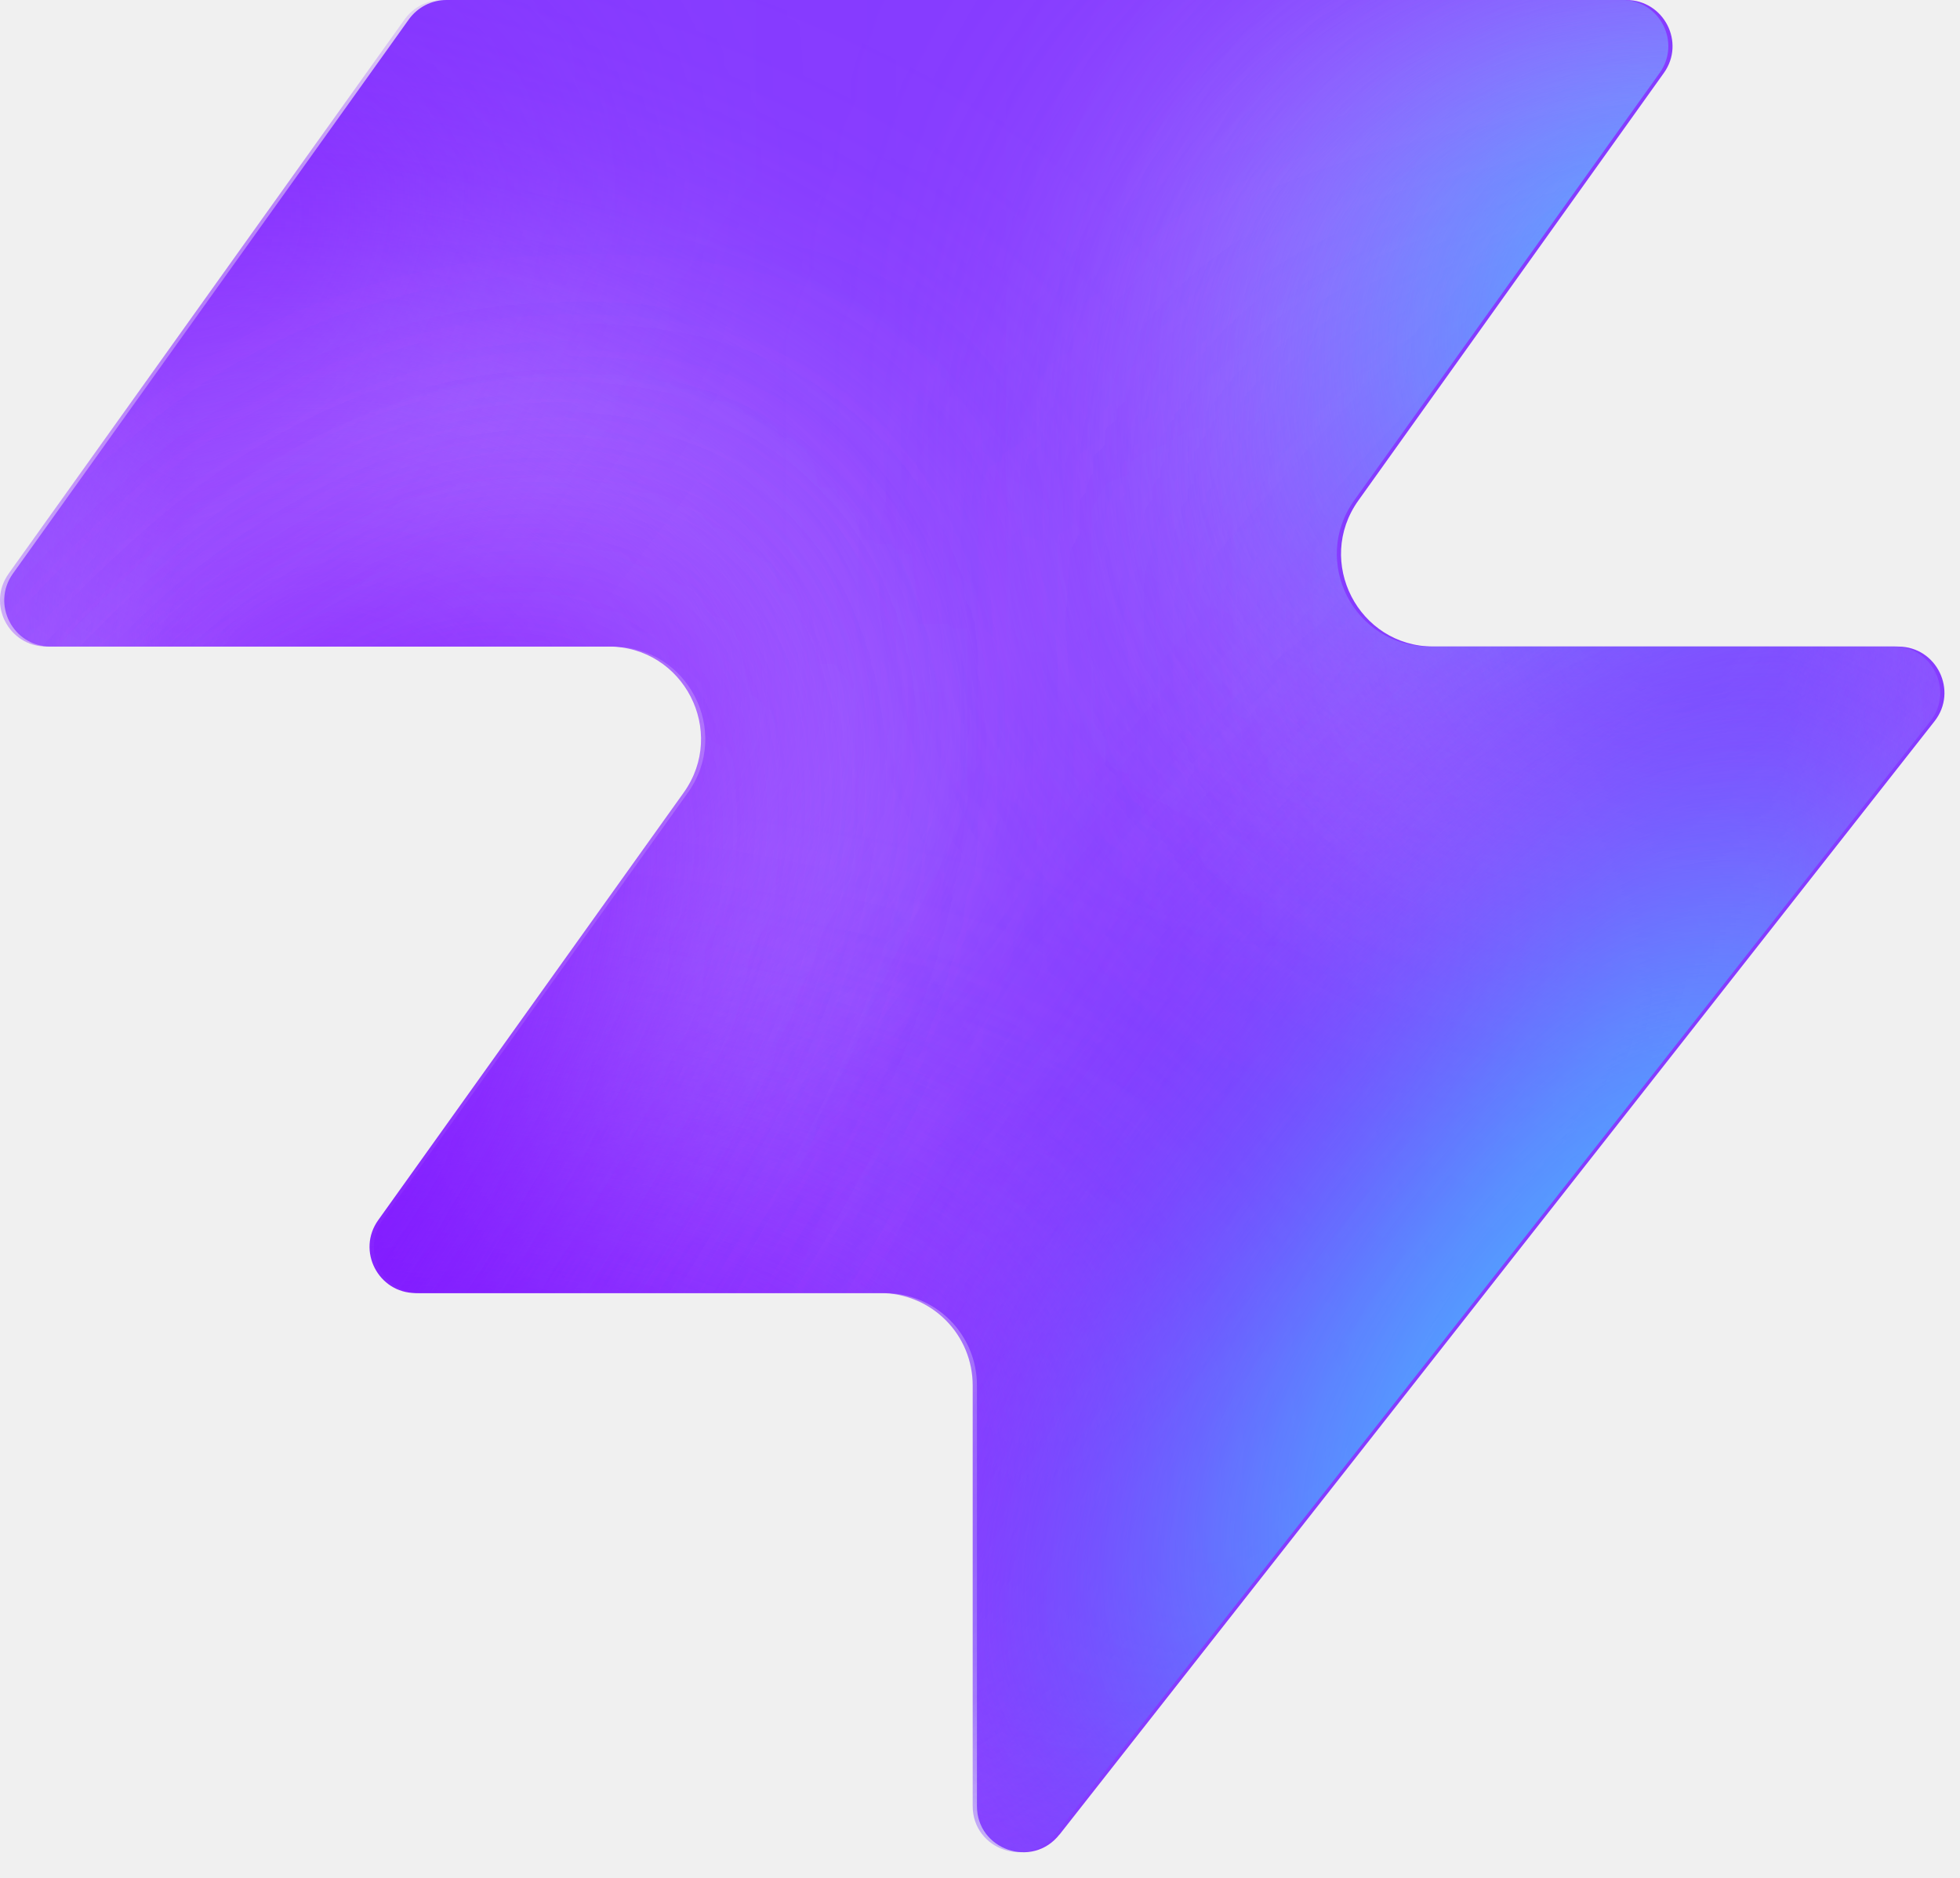
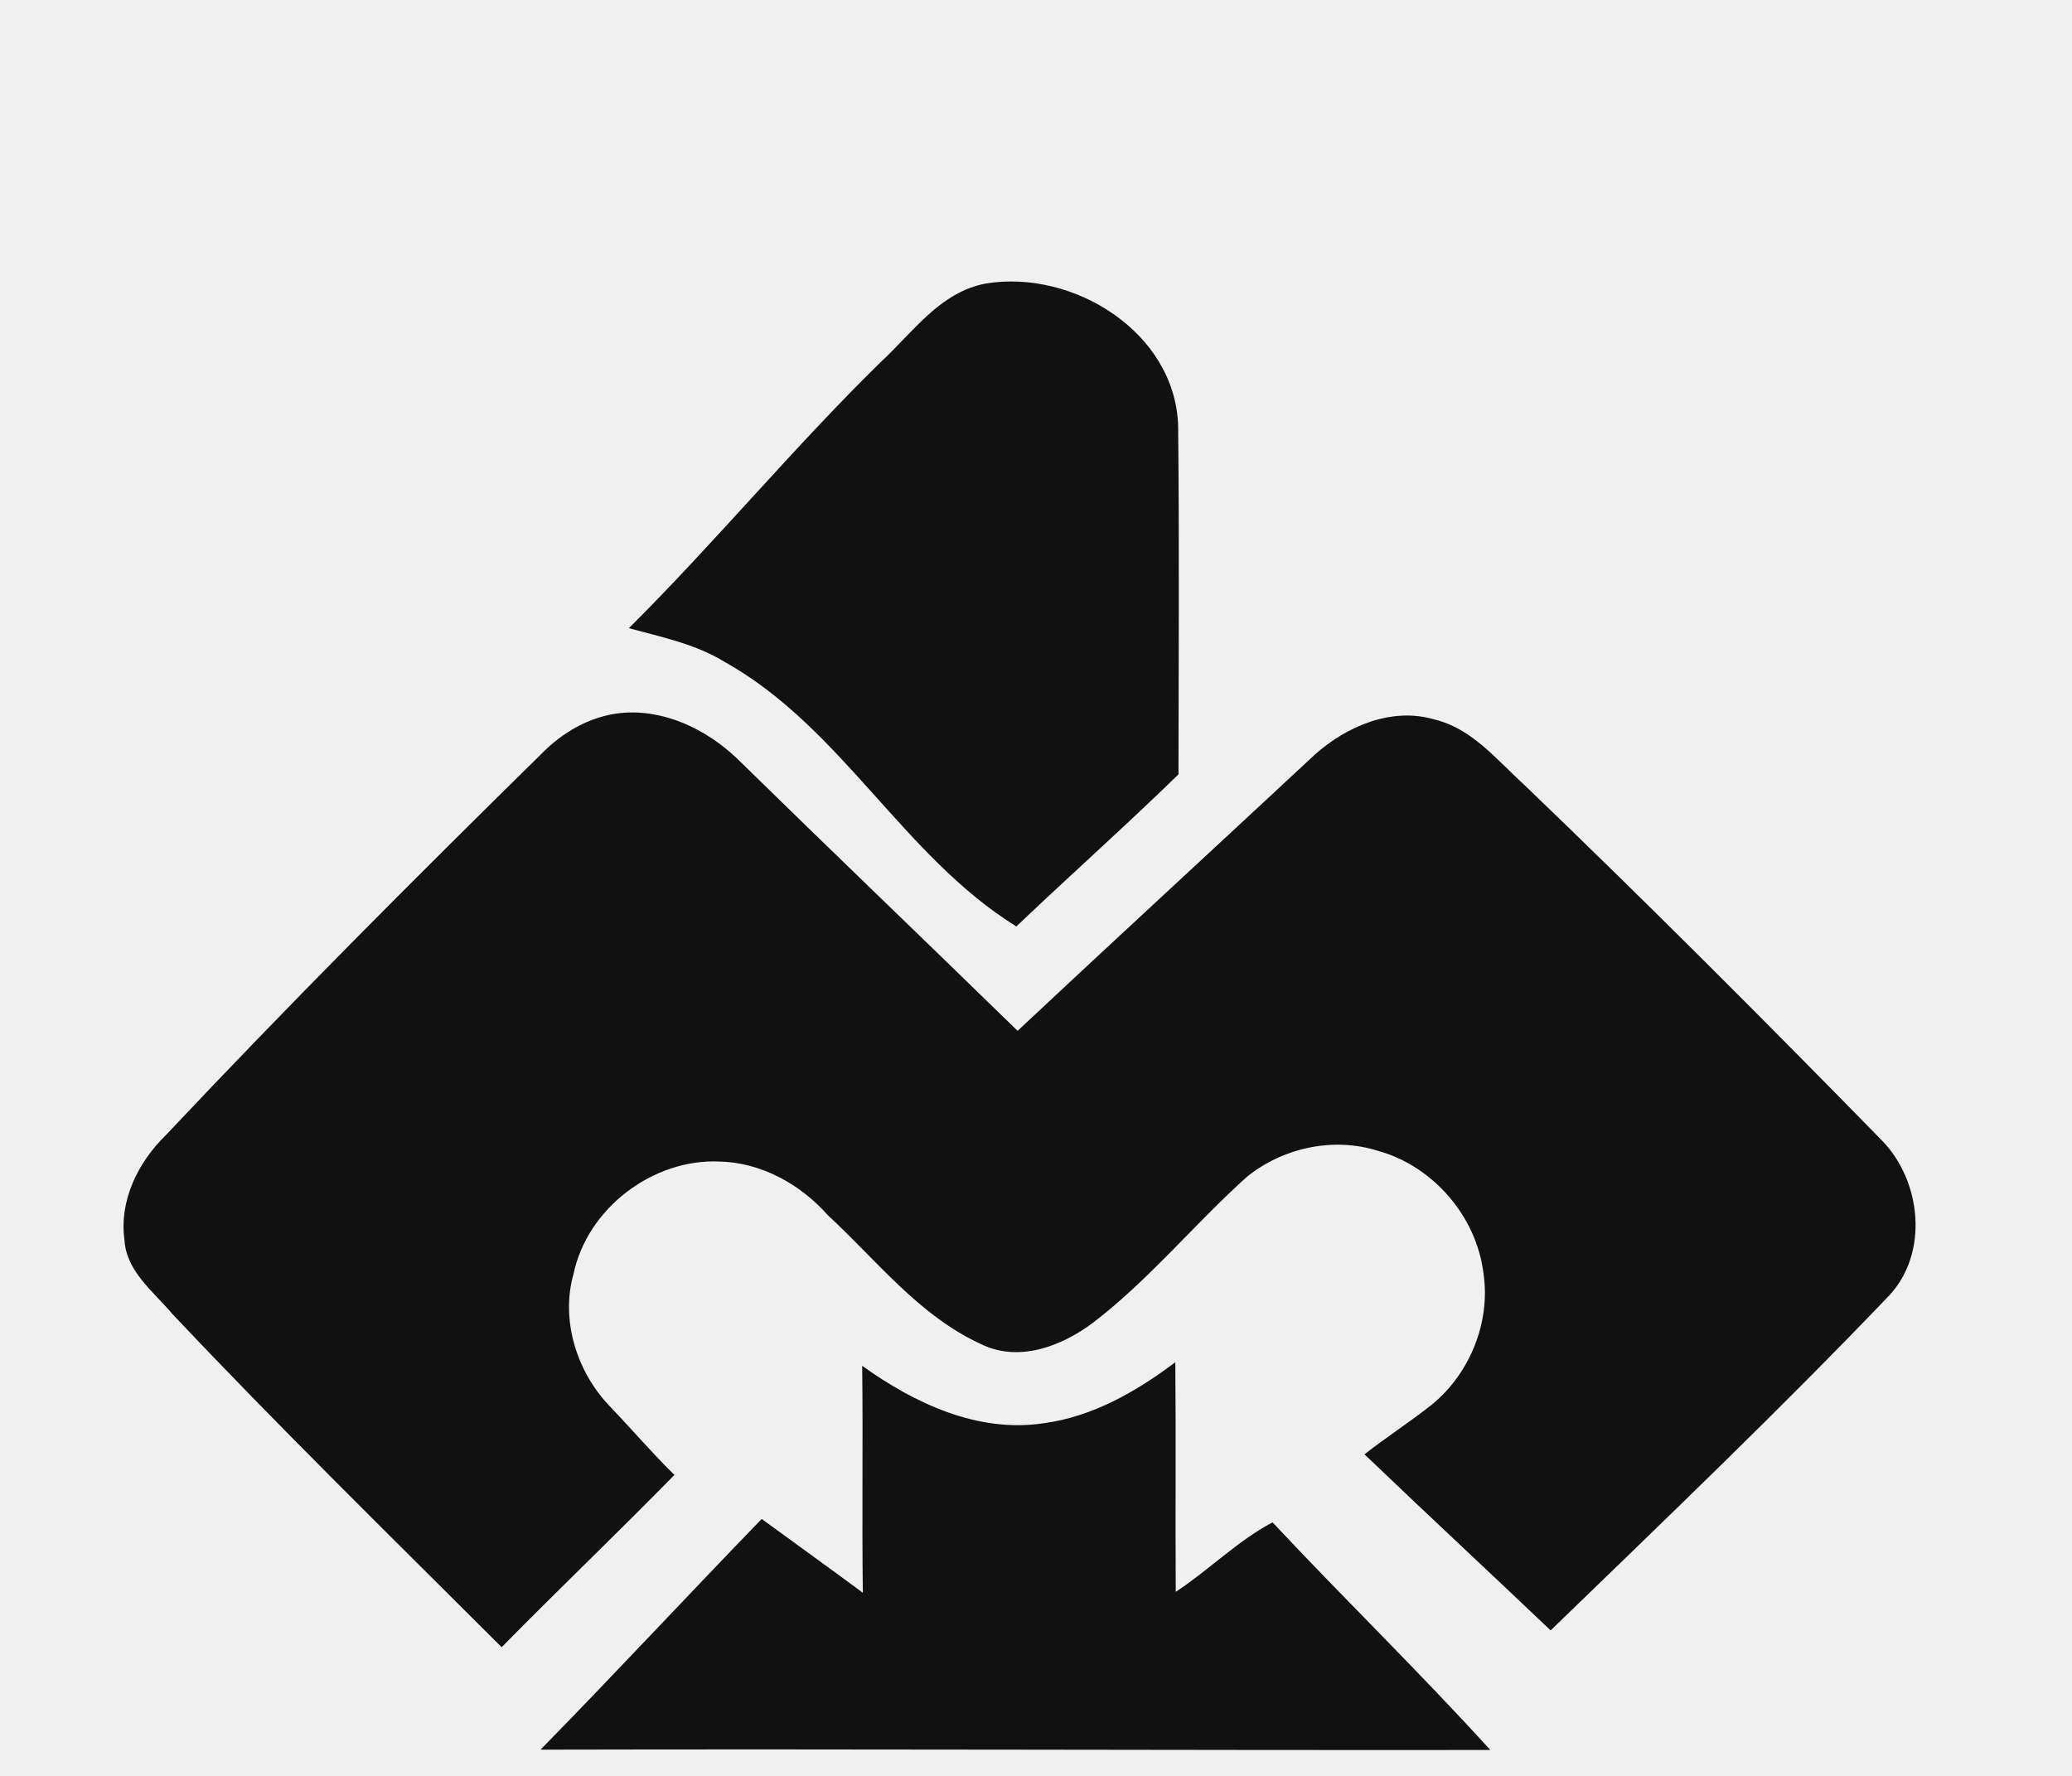
- <svg xmlns="http://www.w3.org/2000/svg" width="48" height="46" fill="none" viewBox="0 0 48 46">
-   <path fill="#863bff" d="M25.946 44.938c-.664.845-2.021.375-2.021-.698V33.937a2.26 2.26 0 0 0-2.262-2.262H10.287c-.92 0-1.456-1.04-.92-1.788l7.48-10.471c1.07-1.497 0-3.578-1.842-3.578H1.237c-.92 0-1.456-1.04-.92-1.788L10.013.474c.214-.297.556-.474.92-.474h28.894c.92 0 1.456 1.04.92 1.788l-7.48 10.471c-1.07 1.498 0 3.579 1.842 3.579h11.377c.943 0 1.473 1.088.89 1.83L25.947 44.94z" style="fill:#863bff;fill:color(display-p3 .525 .23 1);fill-opacity:1" />
-   <mask id="a" width="48" height="46" x="0" y="0" maskUnits="userSpaceOnUse" style="mask-type:alpha">
-     <path fill="#000" d="M25.842 44.938c-.664.844-2.021.375-2.021-.698V33.937a2.26 2.26 0 0 0-2.262-2.262H10.183c-.92 0-1.456-1.04-.92-1.788l7.48-10.471c1.07-1.498 0-3.579-1.842-3.579H1.133c-.92 0-1.456-1.04-.92-1.787L9.91.473c.214-.297.556-.474.92-.474h28.894c.92 0 1.456 1.04.92 1.788l-7.48 10.471c-1.07 1.498 0 3.578 1.842 3.578h11.377c.943 0 1.473 1.088.89 1.832L25.843 44.94z" style="fill:#000;fill-opacity:1" />
-   </mask>
-   <g mask="url(#a)">
-     <g filter="url(#b)">
-       <ellipse cx="5.508" cy="14.704" fill="#ede6ff" rx="5.508" ry="14.704" style="fill:#ede6ff;fill:color(display-p3 .927 .903 1);fill-opacity:1" transform="matrix(.00324 1 1 -.00324 -4.47 31.516)" />
-     </g>
-     <g filter="url(#c)">
-       <ellipse cx="10.399" cy="29.851" fill="#ede6ff" rx="10.399" ry="29.851" style="fill:#ede6ff;fill:color(display-p3 .927 .903 1);fill-opacity:1" transform="matrix(.00324 1 1 -.00324 -39.328 7.883)" />
-     </g>
-     <g filter="url(#d)">
-       <ellipse cx="5.508" cy="30.487" fill="#7e14ff" rx="5.508" ry="30.487" style="fill:#7e14ff;fill:color(display-p3 .492 .077 1);fill-opacity:1" transform="rotate(89.814 -25.913 -14.639)scale(1 -1)" />
-     </g>
-     <g filter="url(#e)">
-       <ellipse cx="5.508" cy="30.599" fill="#7e14ff" rx="5.508" ry="30.599" style="fill:#7e14ff;fill:color(display-p3 .492 .077 1);fill-opacity:1" transform="rotate(89.814 -32.644 -3.334)scale(1 -1)" />
-     </g>
-     <g filter="url(#f)">
-       <ellipse cx="5.508" cy="30.599" fill="#7e14ff" rx="5.508" ry="30.599" style="fill:#7e14ff;fill:color(display-p3 .492 .077 1);fill-opacity:1" transform="matrix(.00324 1 1 -.00324 -34.34 30.47)" />
-     </g>
-     <g filter="url(#g)">
-       <ellipse cx="14.072" cy="22.078" fill="#ede6ff" rx="14.072" ry="22.078" style="fill:#ede6ff;fill:color(display-p3 .927 .903 1);fill-opacity:1" transform="rotate(93.35 24.506 48.493)scale(-1 1)" />
-     </g>
-     <g filter="url(#h)">
-       <ellipse cx="3.47" cy="21.501" fill="#7e14ff" rx="3.47" ry="21.501" style="fill:#7e14ff;fill:color(display-p3 .492 .077 1);fill-opacity:1" transform="rotate(89.009 28.708 47.59)scale(-1 1)" />
-     </g>
-     <g filter="url(#i)">
-       <ellipse cx="3.47" cy="21.501" fill="#7e14ff" rx="3.47" ry="21.501" style="fill:#7e14ff;fill:color(display-p3 .492 .077 1);fill-opacity:1" transform="rotate(89.009 28.708 47.59)scale(-1 1)" />
-     </g>
-     <g filter="url(#j)">
-       <ellipse cx=".387" cy="8.972" fill="#7e14ff" rx="4.407" ry="29.108" style="fill:#7e14ff;fill:color(display-p3 .492 .077 1);fill-opacity:1" transform="rotate(39.51 .387 8.972)" />
-     </g>
-     <g filter="url(#k)">
-       <ellipse cx="47.523" cy="-6.092" fill="#7e14ff" rx="4.407" ry="29.108" style="fill:#7e14ff;fill:color(display-p3 .492 .077 1);fill-opacity:1" transform="rotate(37.892 47.523 -6.092)" />
-     </g>
-     <g filter="url(#l)">
-       <ellipse cx="41.412" cy="6.333" fill="#47bfff" rx="5.971" ry="9.665" style="fill:#47bfff;fill:color(display-p3 .28 .748 1);fill-opacity:1" transform="rotate(37.892 41.412 6.333)" />
-     </g>
-     <g filter="url(#m)">
-       <ellipse cx="-1.879" cy="38.332" fill="#7e14ff" rx="4.407" ry="29.108" style="fill:#7e14ff;fill:color(display-p3 .492 .077 1);fill-opacity:1" transform="rotate(37.892 -1.88 38.332)" />
-     </g>
-     <g filter="url(#n)">
-       <ellipse cx="-1.879" cy="38.332" fill="#7e14ff" rx="4.407" ry="29.108" style="fill:#7e14ff;fill:color(display-p3 .492 .077 1);fill-opacity:1" transform="rotate(37.892 -1.88 38.332)" />
-     </g>
-     <g filter="url(#o)">
-       <ellipse cx="35.651" cy="29.907" fill="#7e14ff" rx="4.407" ry="29.108" style="fill:#7e14ff;fill:color(display-p3 .492 .077 1);fill-opacity:1" transform="rotate(37.892 35.651 29.907)" />
-     </g>
-     <g filter="url(#p)">
-       <ellipse cx="38.418" cy="32.4" fill="#47bfff" rx="5.971" ry="15.297" style="fill:#47bfff;fill:color(display-p3 .28 .748 1);fill-opacity:1" transform="rotate(37.892 38.418 32.4)" />
-     </g>
-   </g>
-   <defs>
-     <filter id="b" width="60.045" height="41.654" x="-19.77" y="16.149" color-interpolation-filters="sRGB" filterUnits="userSpaceOnUse">
-       <feFlood flood-opacity="0" result="BackgroundImageFix" />
-       <feBlend in="SourceGraphic" in2="BackgroundImageFix" result="shape" />
-       <feGaussianBlur result="effect1_foregroundBlur_2002_17158" stdDeviation="7.659" />
-     </filter>
-     <filter id="c" width="90.34" height="51.437" x="-54.613" y="-7.533" color-interpolation-filters="sRGB" filterUnits="userSpaceOnUse">
-       <feFlood flood-opacity="0" result="BackgroundImageFix" />
-       <feBlend in="SourceGraphic" in2="BackgroundImageFix" result="shape" />
-       <feGaussianBlur result="effect1_foregroundBlur_2002_17158" stdDeviation="7.659" />
-     </filter>
-     <filter id="d" width="79.355" height="29.4" x="-49.64" y="2.03" color-interpolation-filters="sRGB" filterUnits="userSpaceOnUse">
-       <feFlood flood-opacity="0" result="BackgroundImageFix" />
-       <feBlend in="SourceGraphic" in2="BackgroundImageFix" result="shape" />
-       <feGaussianBlur result="effect1_foregroundBlur_2002_17158" stdDeviation="4.596" />
-     </filter>
-     <filter id="e" width="79.579" height="29.4" x="-45.045" y="20.029" color-interpolation-filters="sRGB" filterUnits="userSpaceOnUse">
-       <feFlood flood-opacity="0" result="BackgroundImageFix" />
-       <feBlend in="SourceGraphic" in2="BackgroundImageFix" result="shape" />
-       <feGaussianBlur result="effect1_foregroundBlur_2002_17158" stdDeviation="4.596" />
-     </filter>
-     <filter id="f" width="79.579" height="29.4" x="-43.513" y="21.178" color-interpolation-filters="sRGB" filterUnits="userSpaceOnUse">
-       <feFlood flood-opacity="0" result="BackgroundImageFix" />
-       <feBlend in="SourceGraphic" in2="BackgroundImageFix" result="shape" />
-       <feGaussianBlur result="effect1_foregroundBlur_2002_17158" stdDeviation="4.596" />
-     </filter>
-     <filter id="g" width="74.749" height="58.852" x="15.756" y="-17.901" color-interpolation-filters="sRGB" filterUnits="userSpaceOnUse">
-       <feFlood flood-opacity="0" result="BackgroundImageFix" />
-       <feBlend in="SourceGraphic" in2="BackgroundImageFix" result="shape" />
-       <feGaussianBlur result="effect1_foregroundBlur_2002_17158" stdDeviation="7.659" />
-     </filter>
-     <filter id="h" width="61.377" height="25.362" x="23.548" y="2.284" color-interpolation-filters="sRGB" filterUnits="userSpaceOnUse">
-       <feFlood flood-opacity="0" result="BackgroundImageFix" />
-       <feBlend in="SourceGraphic" in2="BackgroundImageFix" result="shape" />
-       <feGaussianBlur result="effect1_foregroundBlur_2002_17158" stdDeviation="4.596" />
-     </filter>
-     <filter id="i" width="61.377" height="25.362" x="23.548" y="2.284" color-interpolation-filters="sRGB" filterUnits="userSpaceOnUse">
-       <feFlood flood-opacity="0" result="BackgroundImageFix" />
-       <feBlend in="SourceGraphic" in2="BackgroundImageFix" result="shape" />
-       <feGaussianBlur result="effect1_foregroundBlur_2002_17158" stdDeviation="4.596" />
-     </filter>
-     <filter id="j" width="56.045" height="63.649" x="-27.636" y="-22.853" color-interpolation-filters="sRGB" filterUnits="userSpaceOnUse">
-       <feFlood flood-opacity="0" result="BackgroundImageFix" />
-       <feBlend in="SourceGraphic" in2="BackgroundImageFix" result="shape" />
-       <feGaussianBlur result="effect1_foregroundBlur_2002_17158" stdDeviation="4.596" />
-     </filter>
-     <filter id="k" width="54.814" height="64.646" x="20.116" y="-38.415" color-interpolation-filters="sRGB" filterUnits="userSpaceOnUse">
-       <feFlood flood-opacity="0" result="BackgroundImageFix" />
-       <feBlend in="SourceGraphic" in2="BackgroundImageFix" result="shape" />
-       <feGaussianBlur result="effect1_foregroundBlur_2002_17158" stdDeviation="4.596" />
-     </filter>
-     <filter id="l" width="33.541" height="35.313" x="24.641" y="-11.323" color-interpolation-filters="sRGB" filterUnits="userSpaceOnUse">
-       <feFlood flood-opacity="0" result="BackgroundImageFix" />
-       <feBlend in="SourceGraphic" in2="BackgroundImageFix" result="shape" />
-       <feGaussianBlur result="effect1_foregroundBlur_2002_17158" stdDeviation="4.596" />
-     </filter>
-     <filter id="m" width="54.814" height="64.646" x="-29.286" y="6.009" color-interpolation-filters="sRGB" filterUnits="userSpaceOnUse">
-       <feFlood flood-opacity="0" result="BackgroundImageFix" />
-       <feBlend in="SourceGraphic" in2="BackgroundImageFix" result="shape" />
-       <feGaussianBlur result="effect1_foregroundBlur_2002_17158" stdDeviation="4.596" />
-     </filter>
-     <filter id="n" width="54.814" height="64.646" x="-29.286" y="6.009" color-interpolation-filters="sRGB" filterUnits="userSpaceOnUse">
-       <feFlood flood-opacity="0" result="BackgroundImageFix" />
-       <feBlend in="SourceGraphic" in2="BackgroundImageFix" result="shape" />
-       <feGaussianBlur result="effect1_foregroundBlur_2002_17158" stdDeviation="4.596" />
-     </filter>
-     <filter id="o" width="54.814" height="64.646" x="8.244" y="-2.416" color-interpolation-filters="sRGB" filterUnits="userSpaceOnUse">
-       <feFlood flood-opacity="0" result="BackgroundImageFix" />
-       <feBlend in="SourceGraphic" in2="BackgroundImageFix" result="shape" />
-       <feGaussianBlur result="effect1_foregroundBlur_2002_17158" stdDeviation="4.596" />
-     </filter>
-     <filter id="p" width="39.409" height="43.623" x="18.713" y="10.588" color-interpolation-filters="sRGB" filterUnits="userSpaceOnUse">
-       <feFlood flood-opacity="0" result="BackgroundImageFix" />
-       <feBlend in="SourceGraphic" in2="BackgroundImageFix" result="shape" />
-       <feGaussianBlur result="effect1_foregroundBlur_2002_17158" stdDeviation="4.596" />
-     </filter>
-   </defs>
+ <svg xmlns="http://www.w3.org/2000/svg" viewBox="645 610 315 270" role="img" aria-label="M1 Store">
+   <style>
+     .m1-mark { fill: #111111; }
+     @media (prefers-color-scheme: dark) {
+       .m1-mark { fill: #ffffff; }
+     }
+   </style>
+   <path class="m1-mark" d="m 0,0 c 4.723,4.356 8.749,10.34 15.479,11.576 12.849,2.141 27.949,-7.171 28.328,-21.023 0.171,-17.082 0.073,-34.164 0.049,-51.247 -7.807,-7.611 -15.969,-14.867 -23.874,-22.393 -16.641,10.304 -25.758,29.368 -42.987,38.974 -4.319,2.643 -9.275,3.634 -14.06,4.944 C -24.339,-26.505 -12.848,-12.579 0,0" transform="matrix(1.032533,0,0,-1.032533,778.8788,665.0635)" />
+   <path class="m1-mark" d="m 0,0 c 3.108,3.206 7.22,5.58 11.698,6.045 6.339,0.624 12.543,-2.35 17.07,-6.632 13.73,-13.448 27.606,-26.737 41.372,-40.161 14.525,13.607 29.197,27.092 43.758,40.662 4.699,4.198 11.344,7.049 17.646,5.176 5.494,-1.321 9.14,-5.934 13.142,-9.569 17.902,-17.168 35.413,-34.727 52.764,-52.458 5.764,-5.971 6.877,-16.47 1.04,-22.772 -16.164,-16.899 -33.075,-33.064 -49.864,-49.326 -9.116,8.676 -18.33,17.229 -27.41,25.929 3.035,2.374 6.277,4.491 9.324,6.853 5.996,4.515 9.325,12.42 8.187,19.86 -1.041,8.357 -7.453,15.773 -15.578,17.988 -6.546,2.055 -13.986,0.44 -19.272,-3.867 -7.709,-6.938 -14.329,-15.088 -22.589,-21.426 -4.662,-3.512 -11.05,-5.96 -16.654,-3.121 -9.043,4.173 -15.271,12.31 -22.43,18.918 -4.038,4.564 -9.801,7.77 -15.969,7.905 -9.826,0.428 -19.444,-6.902 -21.475,-16.544 -1.946,-6.853 0.514,-14.549 5.433,-19.591 3.157,-3.304 6.143,-6.803 9.422,-10.009 -8.37,-8.554 -17.045,-16.826 -25.44,-25.367 -16.287,16.262 -32.745,32.378 -48.542,49.13 -2.741,3.255 -6.706,6.204 -6.987,10.781 -0.82,5.812 1.982,11.49 6.069,15.467 18,19.125 36.551,37.725 55.285,56.129" transform="matrix(1.032533,0,0,-1.032533,727.2785,724.6488)" />
+   <path class="m1-mark" d="m 0,0 c 7.685,-5.519 17.058,-9.936 26.737,-8.455 7.207,0.966 13.644,4.674 19.371,8.981 0.098,-11.27 -0.013,-22.54 0.061,-33.81 4.87,3.194 9.177,7.575 14.255,10.23 10.561,-11.282 21.696,-22.099 32.06,-33.516 -46.609,-0.049 -93.23,0.159 -139.84,0.049 10.977,11.209 21.647,22.699 32.562,33.969 4.956,-3.622 9.948,-7.207 14.892,-10.866 C -0.049,-22.283 0.135,-11.135 0,0" transform="matrix(1.032533,0,0,-1.032533,776.0738,817.653)" />
</svg>
